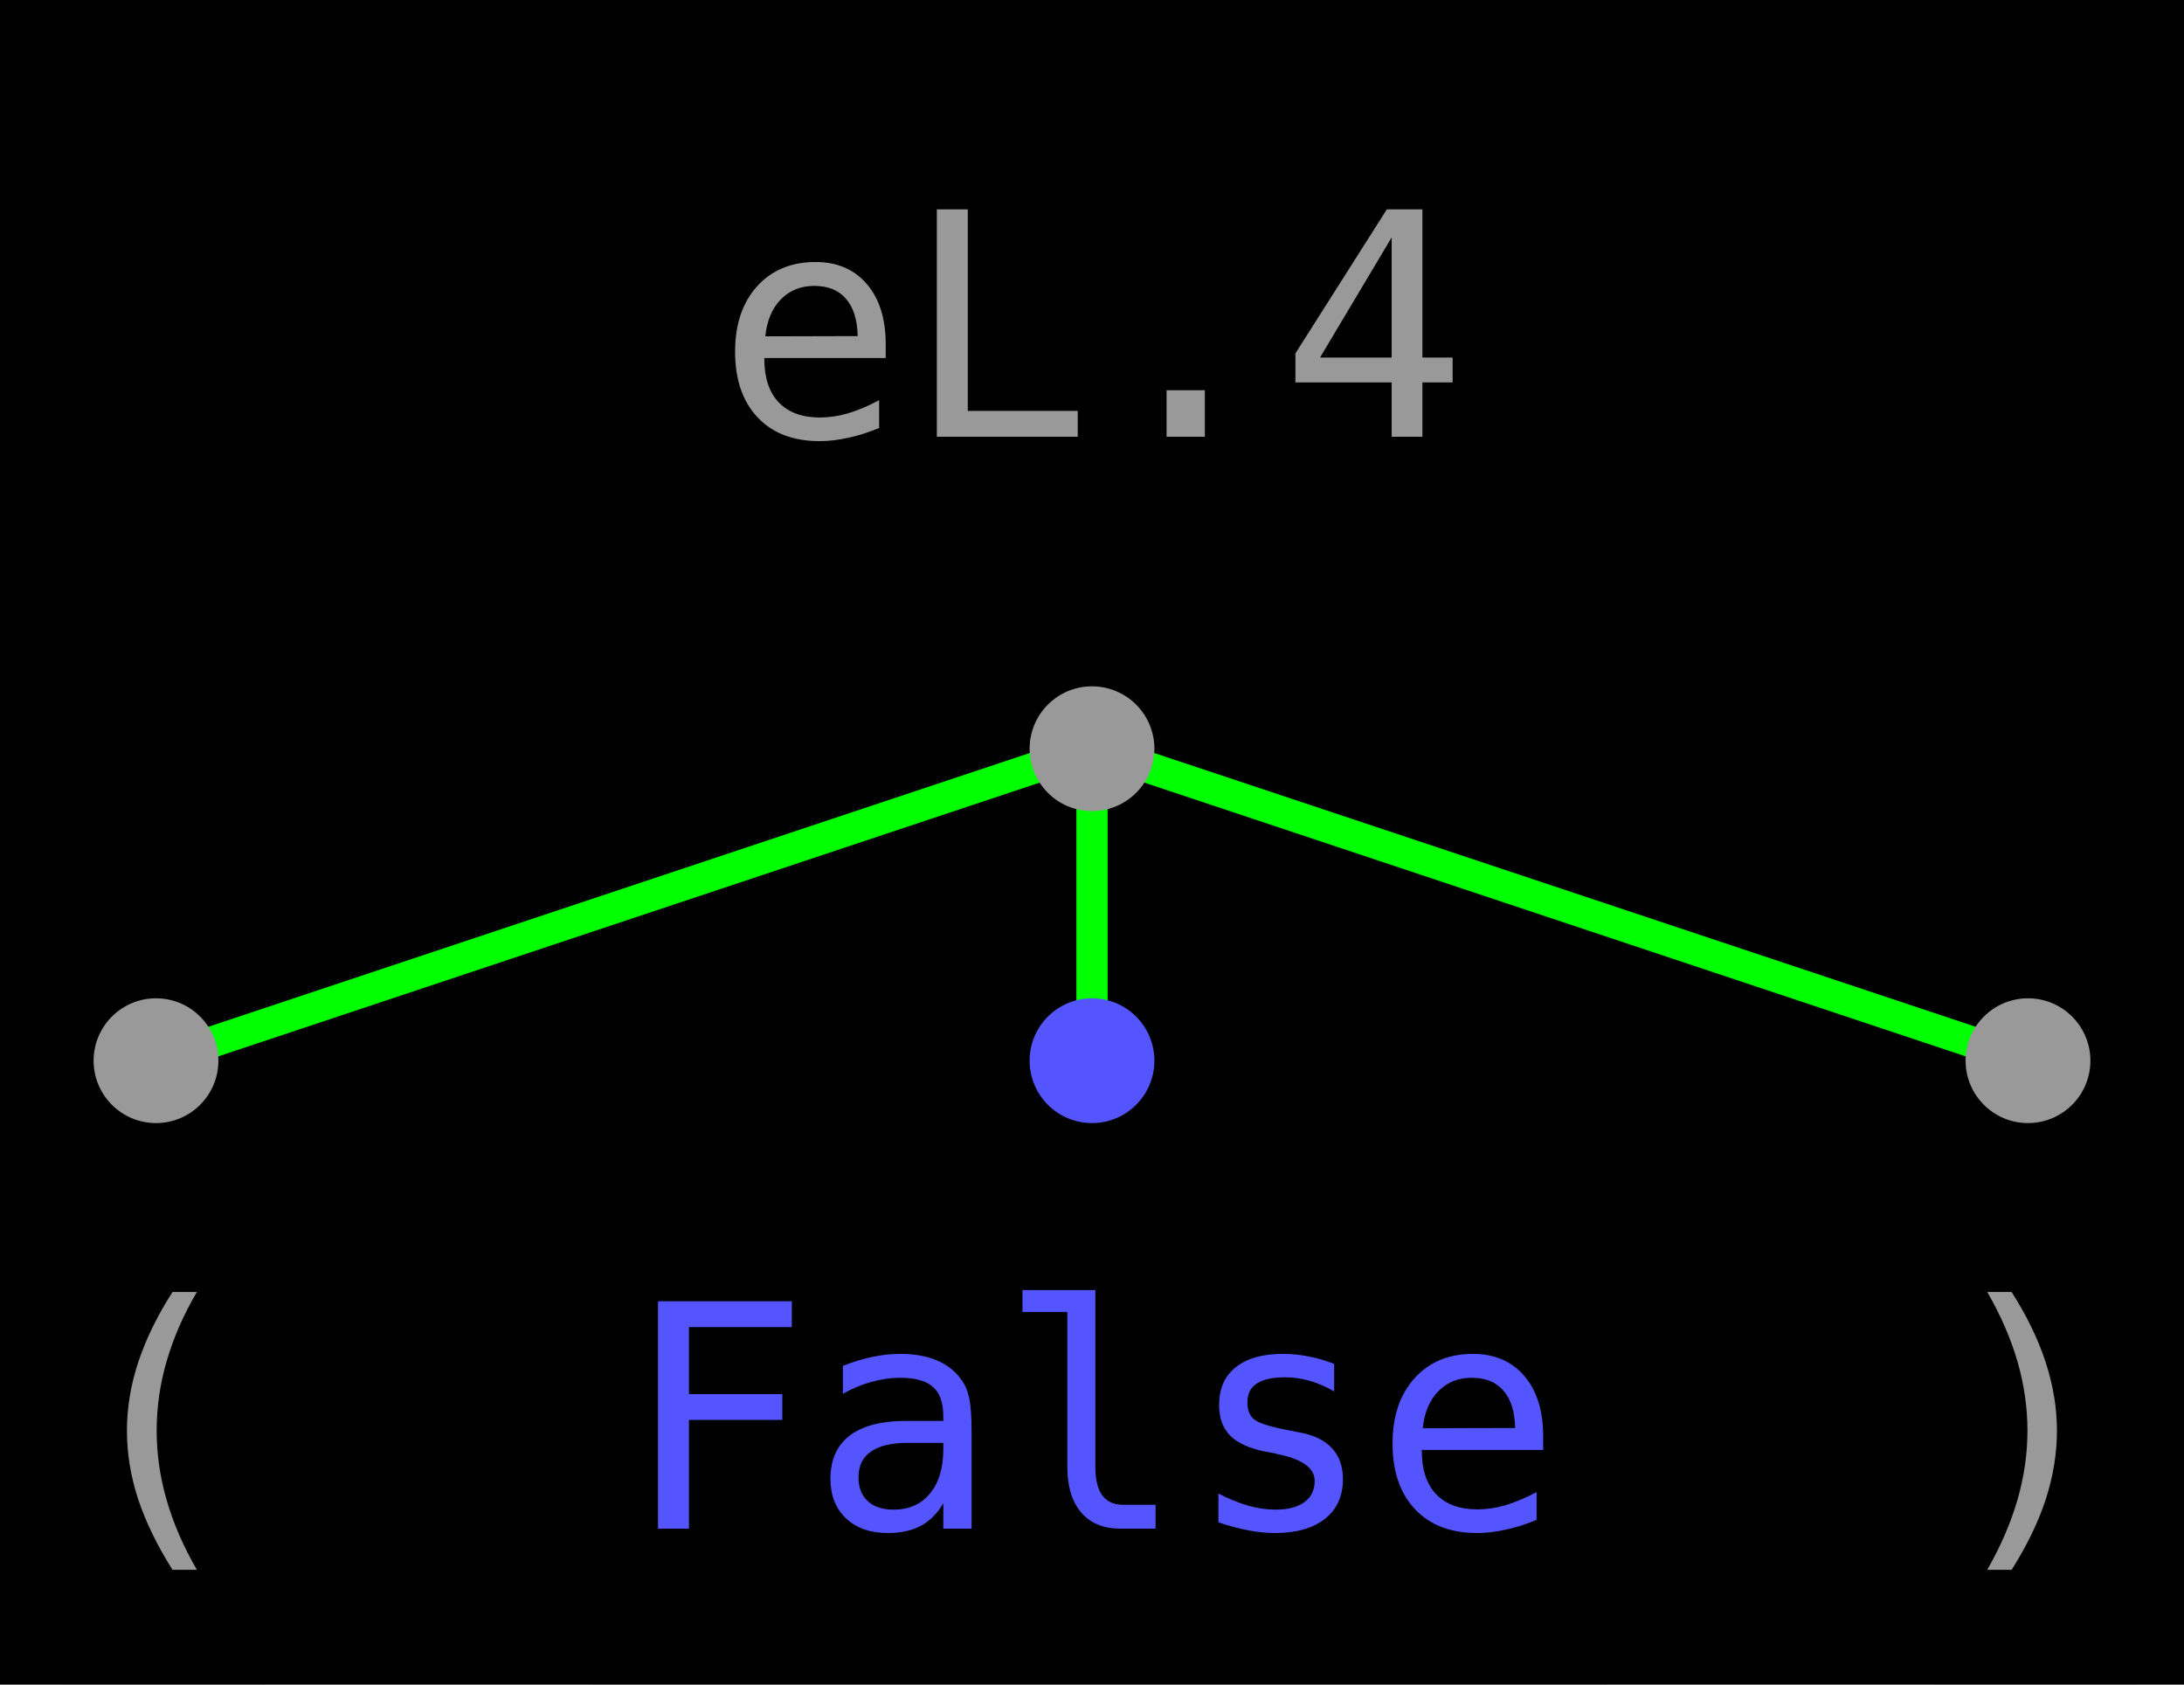
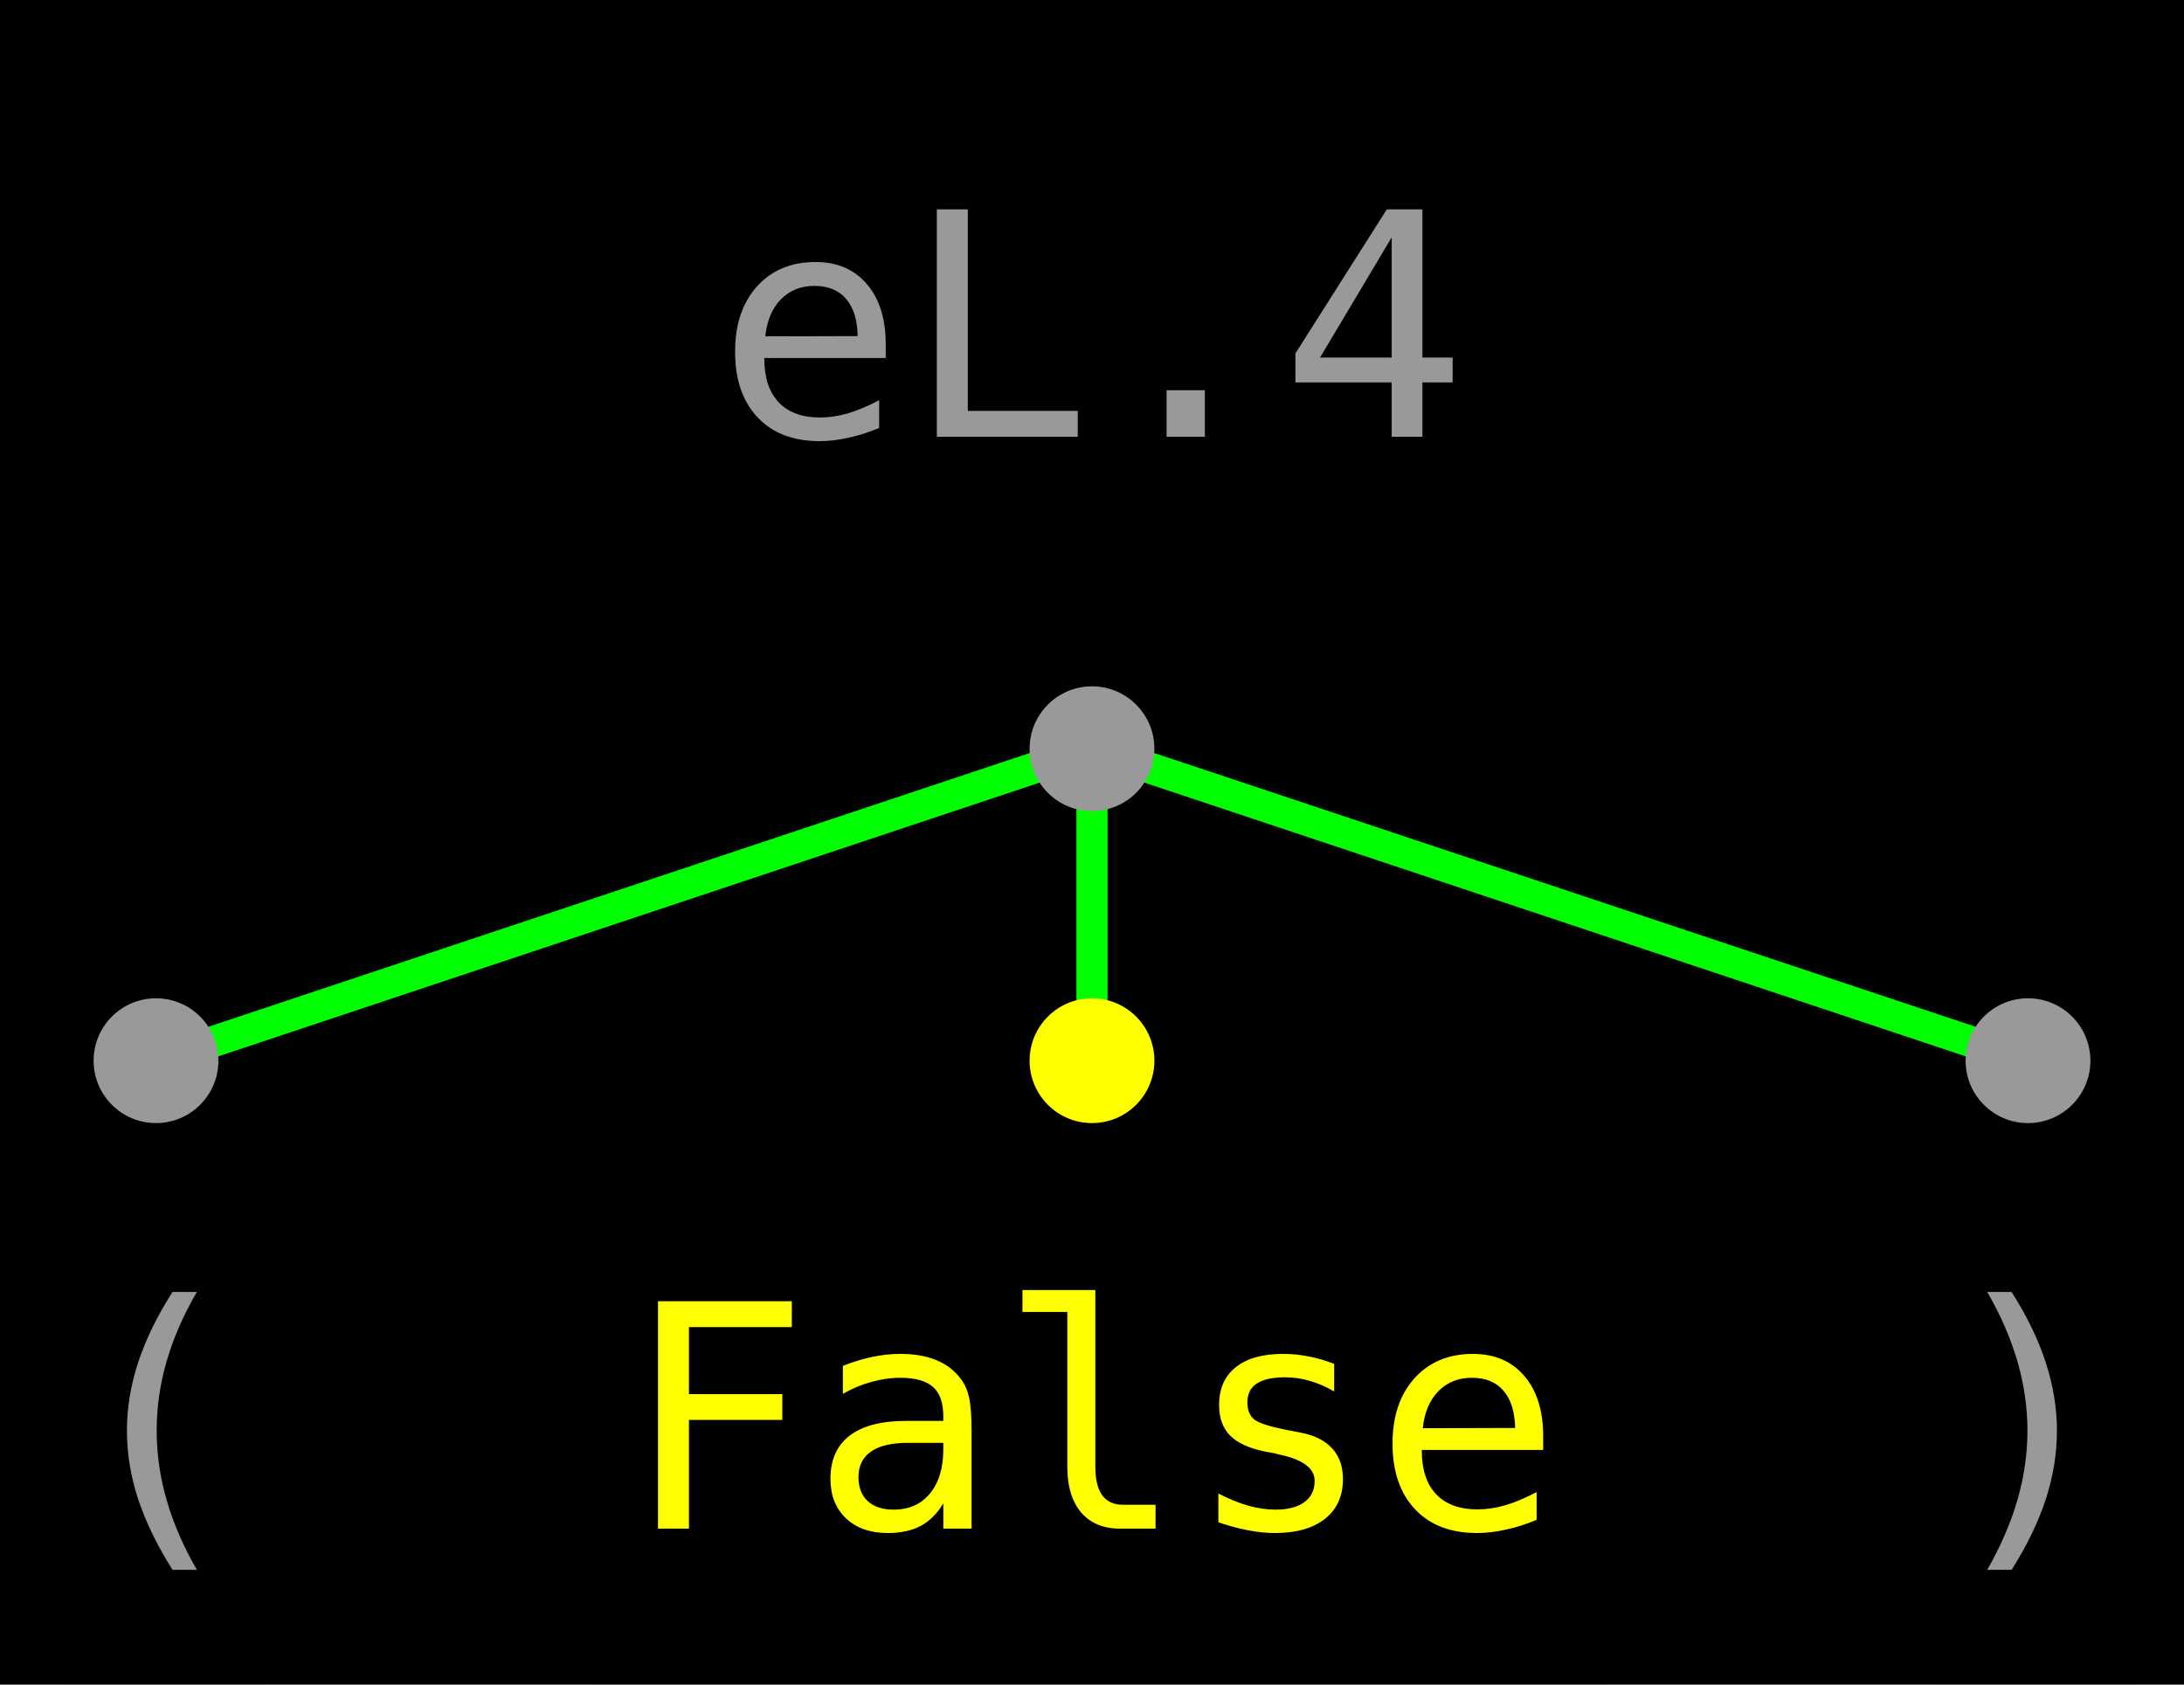
<svg xmlns="http://www.w3.org/2000/svg" version="1.1" width="140" height="108" viewBox="0 0 140 108">
  <rect width="140" height="108" fill="#000000" />
  <path d="M 70 48 , 10 68" stroke="#00ff00" stroke-width="2" stroke-linecap="round" />
  <path d="M 70 48 , 70 68" stroke="#00ff00" stroke-width="2" stroke-linecap="round" />
  <path d="M 70 48 , 130 68" stroke="#00ff00" stroke-width="2" stroke-linecap="round" />
  <rect x="52" y="16" width="36" height="14" fill="#000000" fill-opacity="1.0" />
  <rect x="50" y="14" width="40" height="18" fill="#000000" fill-opacity="0.9" />
  <rect x="48" y="12" width="44" height="22" fill="#000000" fill-opacity="0.75" />
  <rect x="47" y="11" width="46" height="24" fill="#000000" fill-opacity="0.5" />
  <rect x="46" y="10" width="48" height="26" fill="#000000" fill-opacity="0.25" />
  <rect x="44" y="8" width="52" height="30" fill="#000000" fill-opacity="0.1" />
  <text x="70" y="28" font-size="20" text-anchor="middle" font-family="mono" fill="#999999">eL.4</text>
  <circle r="4" cx="70" cy="48" fill="#999999" />
  <rect x="12" y="86" width="-3" height="14" fill="#000000" fill-opacity="1.0" />
  <rect x="10" y="84" width="1" height="18" fill="#000000" fill-opacity="0.9" />
  <rect x="8" y="82" width="5" height="22" fill="#000000" fill-opacity="0.75" />
  <rect x="7" y="81" width="7" height="24" fill="#000000" fill-opacity="0.5" />
  <rect x="6" y="80" width="9" height="26" fill="#000000" fill-opacity="0.25" />
  <rect x="4" y="78" width="13" height="30" fill="#000000" fill-opacity="0.1" />
  <text x="10" y="98" font-size="20" text-anchor="middle" font-family="mono" fill="#999999">(</text>
  <circle r="4" cx="10" cy="68" fill="#999999" />
  <rect x="46" y="86" width="49" height="14" fill="#000000" fill-opacity="1.0" />
  <rect x="44" y="84" width="53" height="18" fill="#000000" fill-opacity="0.9" />
  <rect x="42" y="82" width="57" height="22" fill="#000000" fill-opacity="0.75" />
  <rect x="41" y="81" width="59" height="24" fill="#000000" fill-opacity="0.5" />
  <rect x="40" y="80" width="61" height="26" fill="#000000" fill-opacity="0.25" />
  <rect x="38" y="78" width="65" height="30" fill="#000000" fill-opacity="0.1" />
-   <text x="70" y="98" font-size="20" text-anchor="middle" font-family="mono" fill="#5555ff">False</text>
-   <circle r="4" cx="70" cy="68" fill="#5555ff" />
+   <text x="70" y="98" font-size="20" text-anchor="middle" font-family="mono" fill="#ffff00">False</text>
+   <circle r="4" cx="70" cy="68" fill="#ffff00" />
  <rect x="132" y="86" width="-3" height="14" fill="#000000" fill-opacity="1.0" />
  <rect x="130" y="84" width="1" height="18" fill="#000000" fill-opacity="0.9" />
  <rect x="128" y="82" width="5" height="22" fill="#000000" fill-opacity="0.75" />
  <rect x="127" y="81" width="7" height="24" fill="#000000" fill-opacity="0.5" />
  <rect x="126" y="80" width="9" height="26" fill="#000000" fill-opacity="0.25" />
  <rect x="124" y="78" width="13" height="30" fill="#000000" fill-opacity="0.1" />
  <text x="130" y="98" font-size="20" text-anchor="middle" font-family="mono" fill="#999999">)</text>
  <circle r="4" cx="130" cy="68" fill="#999999" />
</svg>
